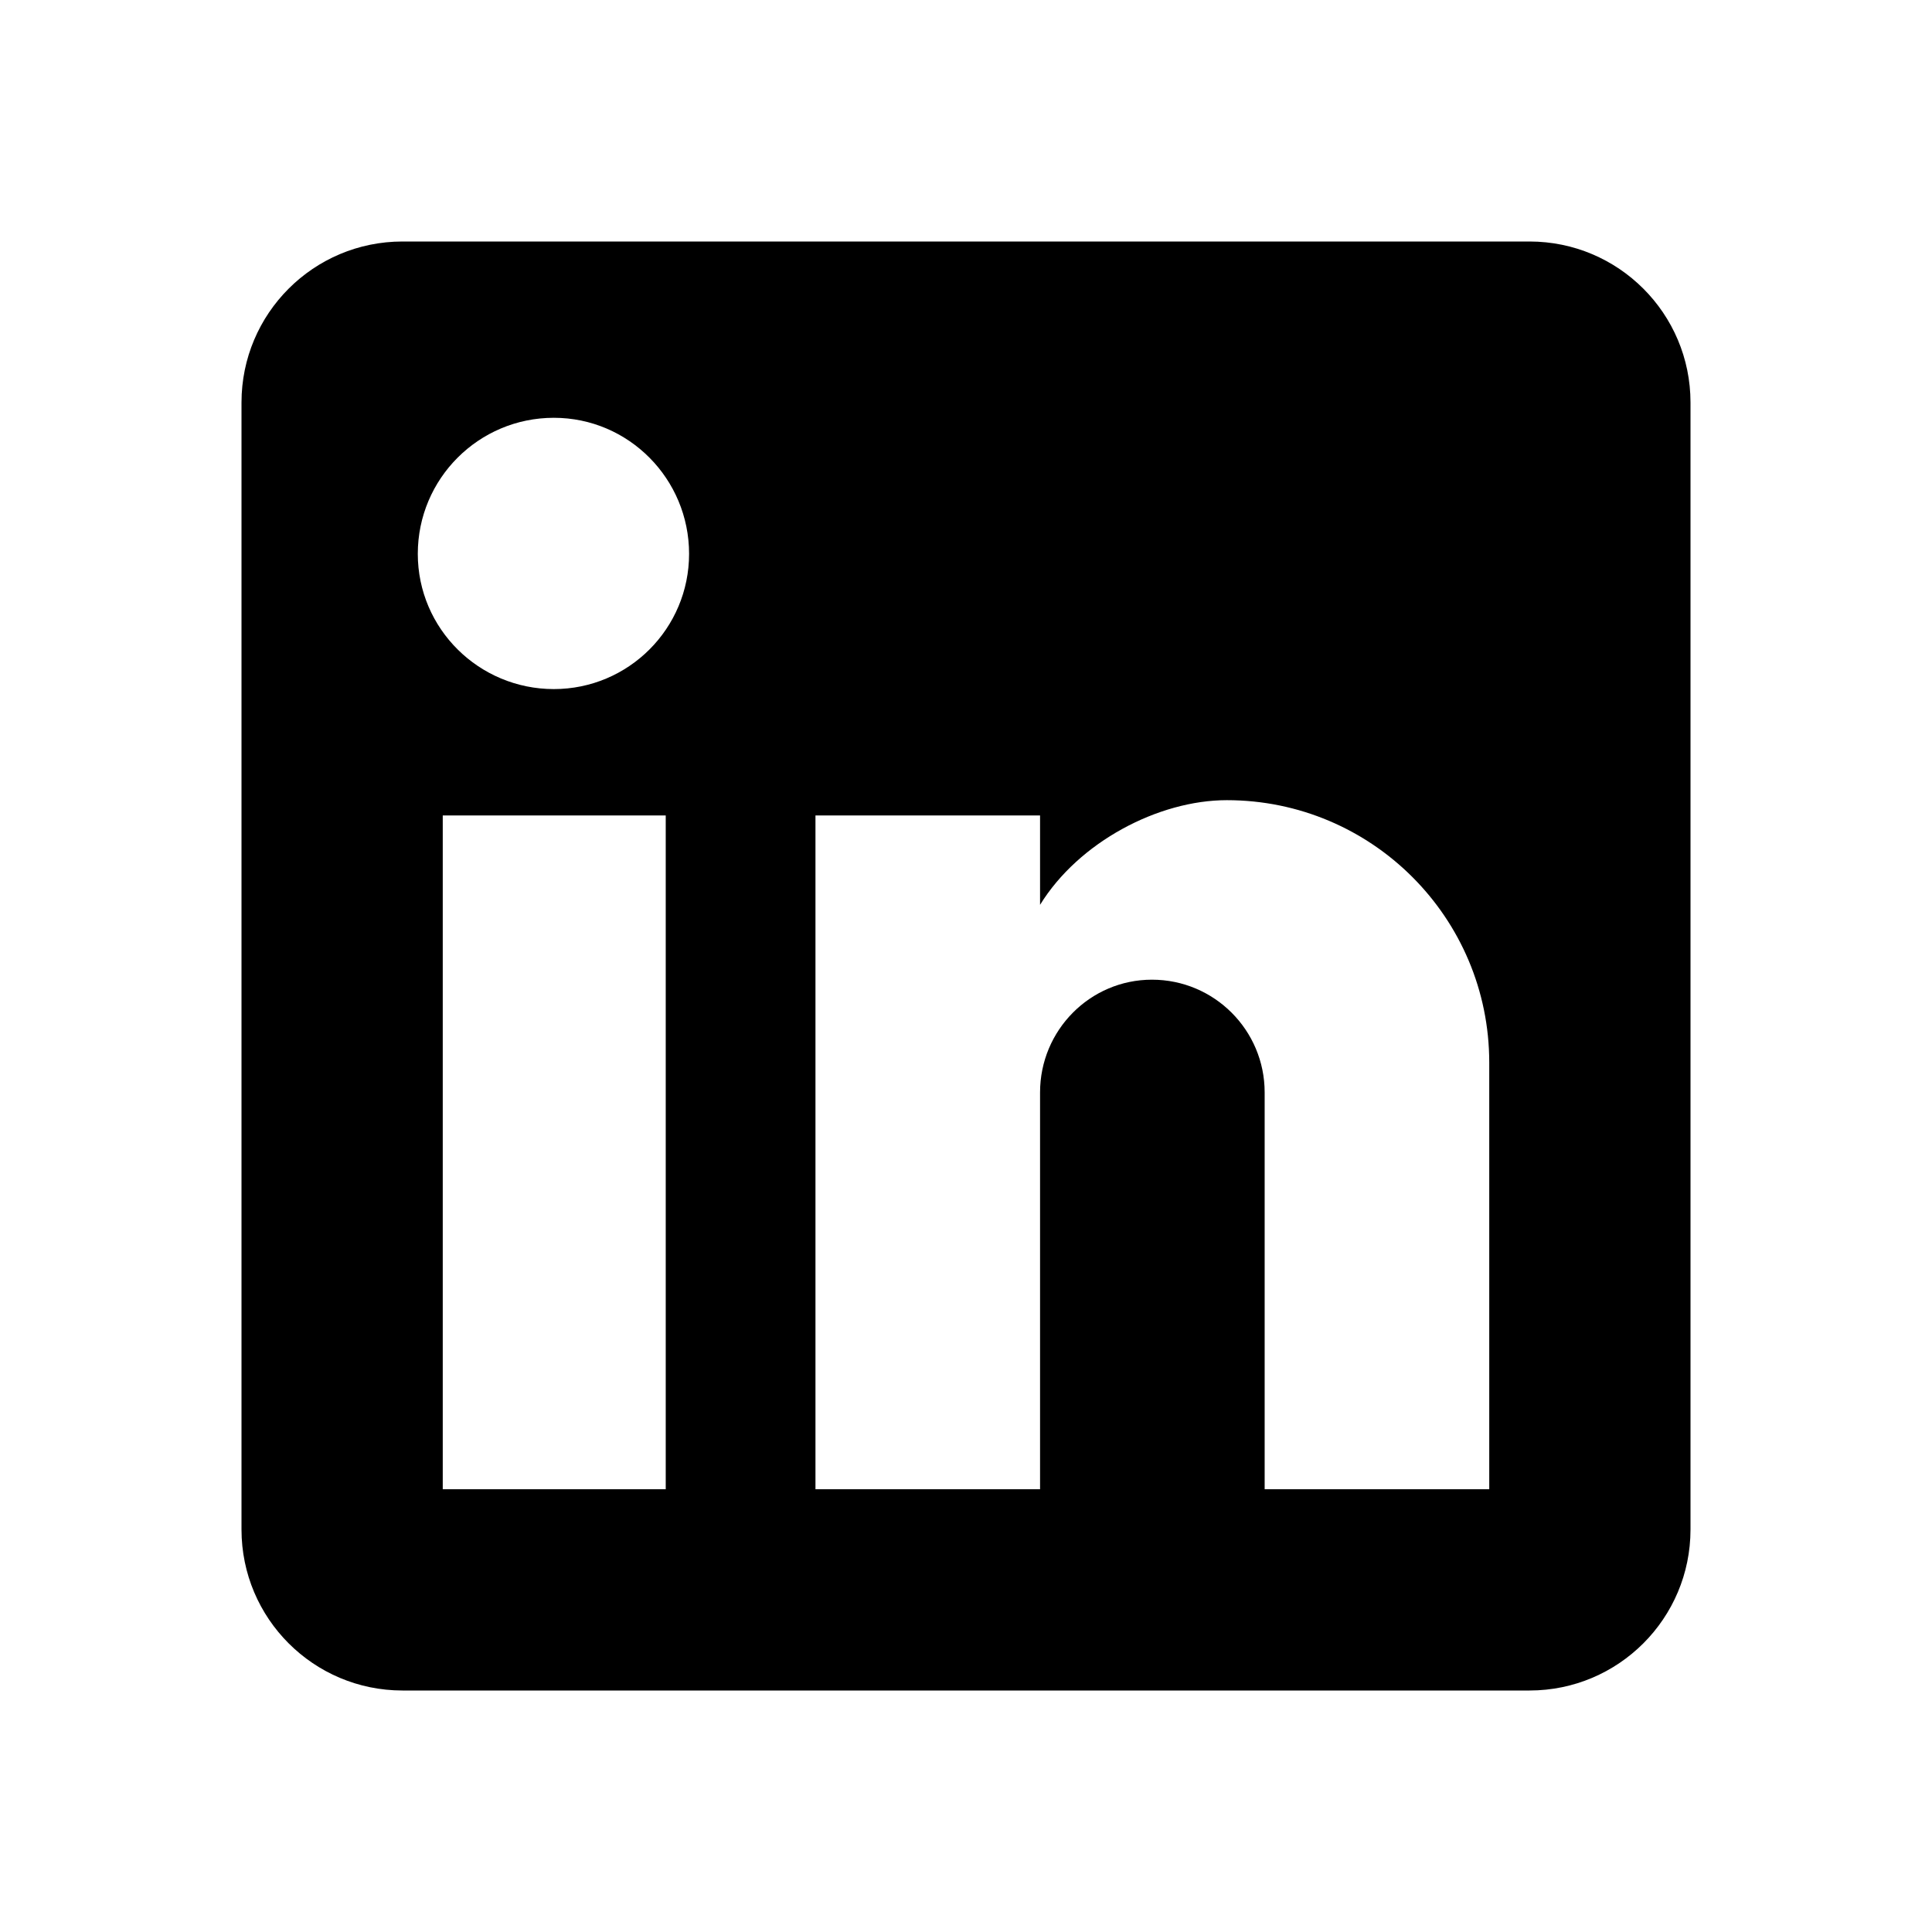
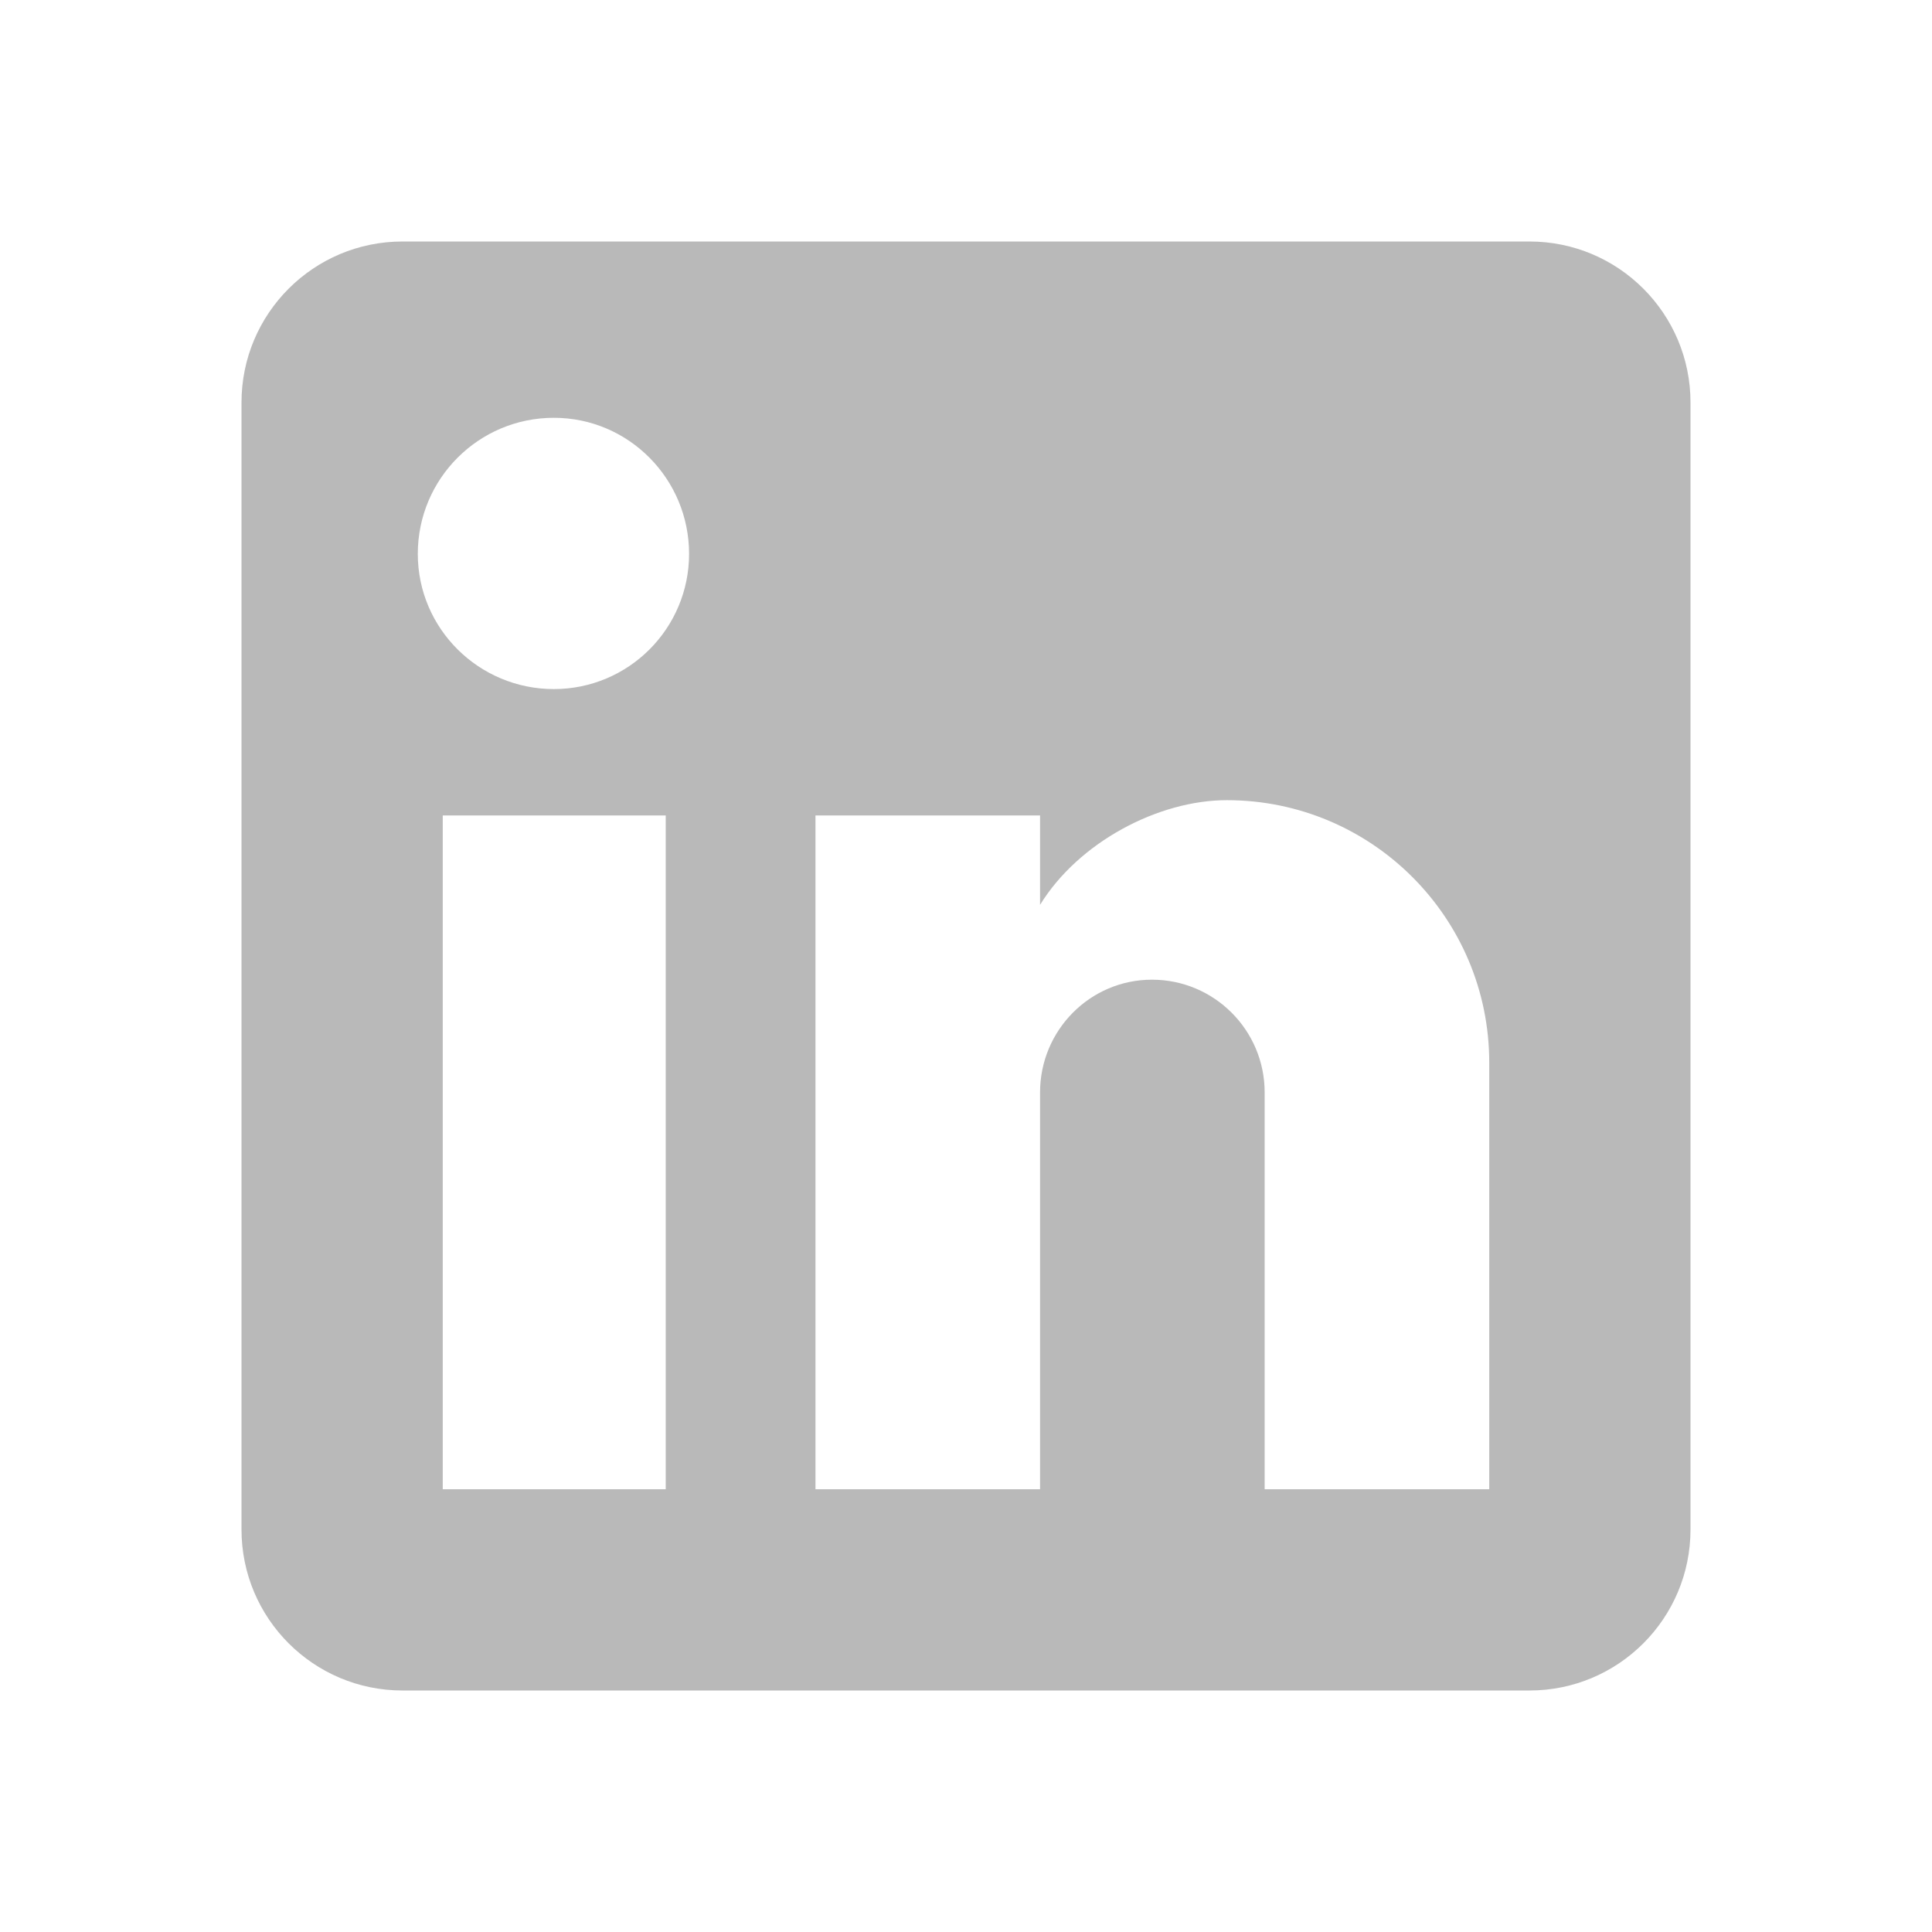
<svg xmlns="http://www.w3.org/2000/svg" class="MuiSvgIcon-root" focusable="false" viewBox="0 0 24 24" aria-hidden="true">
-   <path d="M19 3a2 2 0 0 1 2 2v14a2 2 0 0 1-2 2H5a2 2 0 0 1-2-2V5a2 2 0 0 1 2-2h14m-.5 15.5v-5.3a3.26 3.26 0 0 0-3.26-3.26c-.85 0-1.84.52-2.32 1.3v-1.11h-2.79v8.37h2.79v-4.93c0-.77.62-1.4 1.39-1.4a1.4 1.4 0 0 1 1.4 1.4v4.93h2.79M6.88 8.56a1.68 1.68 0 0 0 1.68-1.68c0-.93-.75-1.69-1.68-1.69a1.69 1.69 0 0 0-1.69 1.69c0 .93.76 1.68 1.69 1.68m1.39 9.94v-8.37H5.5v8.37h2.77z">
+   <path fill="#b9b9b9" d="M19 3a2 2 0 0 1 2 2v14a2 2 0 0 1-2 2H5a2 2 0 0 1-2-2V5a2 2 0 0 1 2-2h14m-.5 15.5v-5.3a3.26 3.26 0 0 0-3.26-3.26c-.85 0-1.84.52-2.32 1.3v-1.11h-2.79v8.37h2.79v-4.93c0-.77.62-1.4 1.39-1.4a1.4 1.4 0 0 1 1.4 1.4v4.93h2.79M6.88 8.56a1.68 1.68 0 0 0 1.68-1.68c0-.93-.75-1.69-1.68-1.69a1.69 1.69 0 0 0-1.69 1.69c0 .93.76 1.68 1.69 1.68m1.39 9.94v-8.37H5.5v8.37h2.77z">
</path>
</svg>
